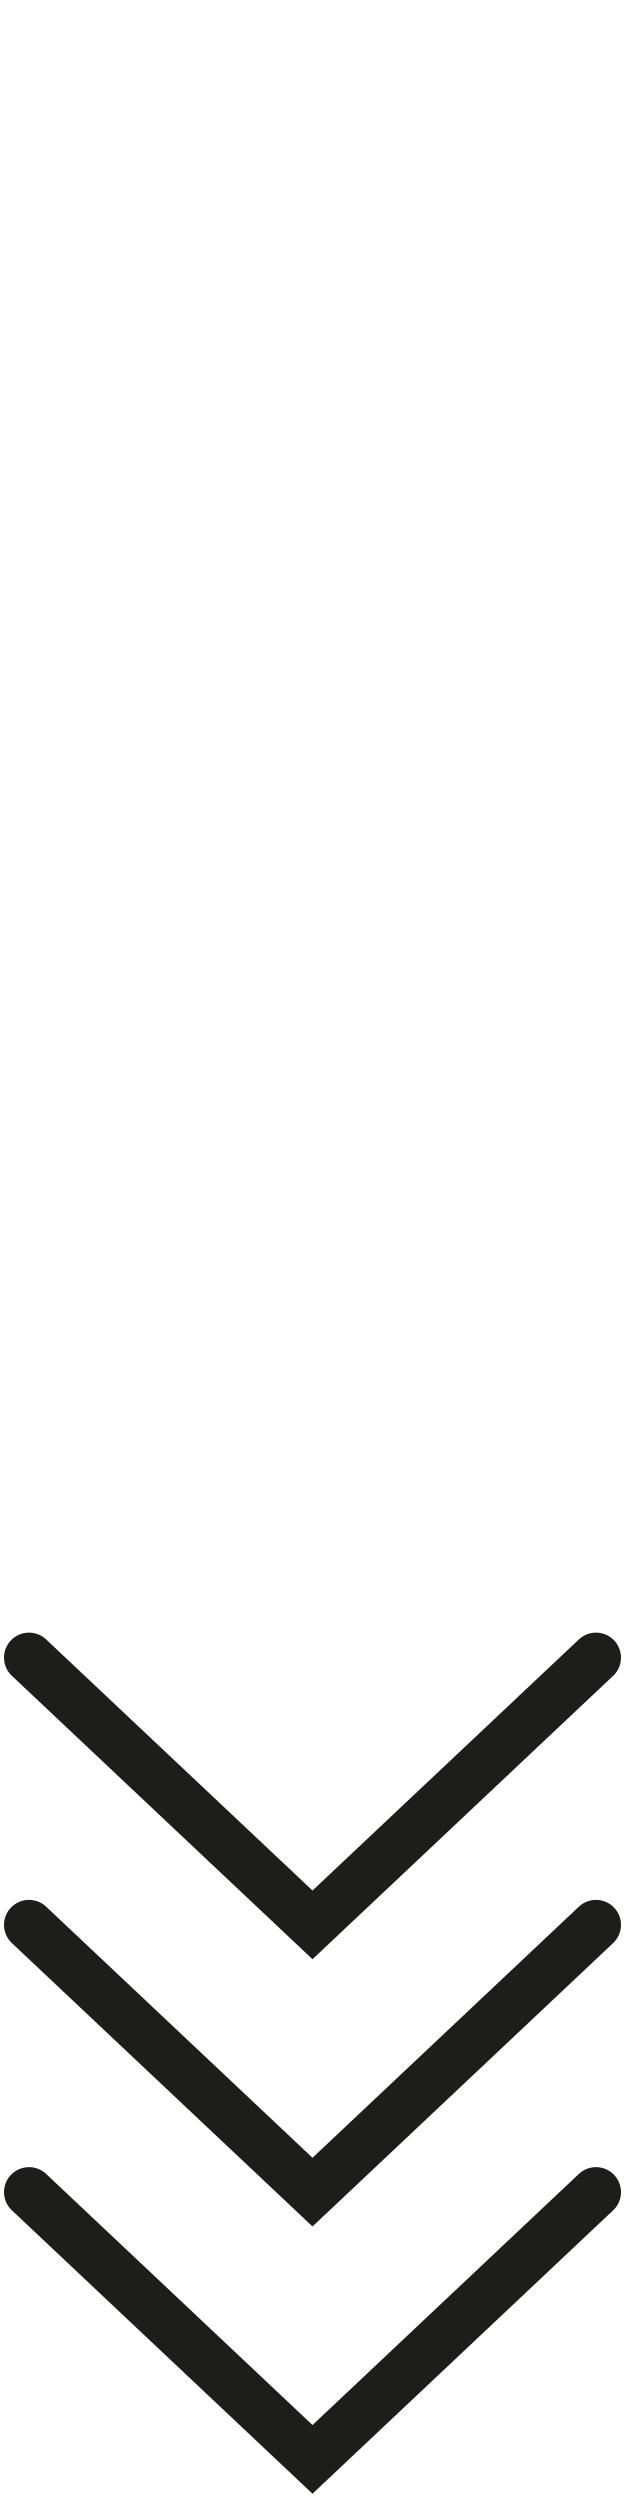
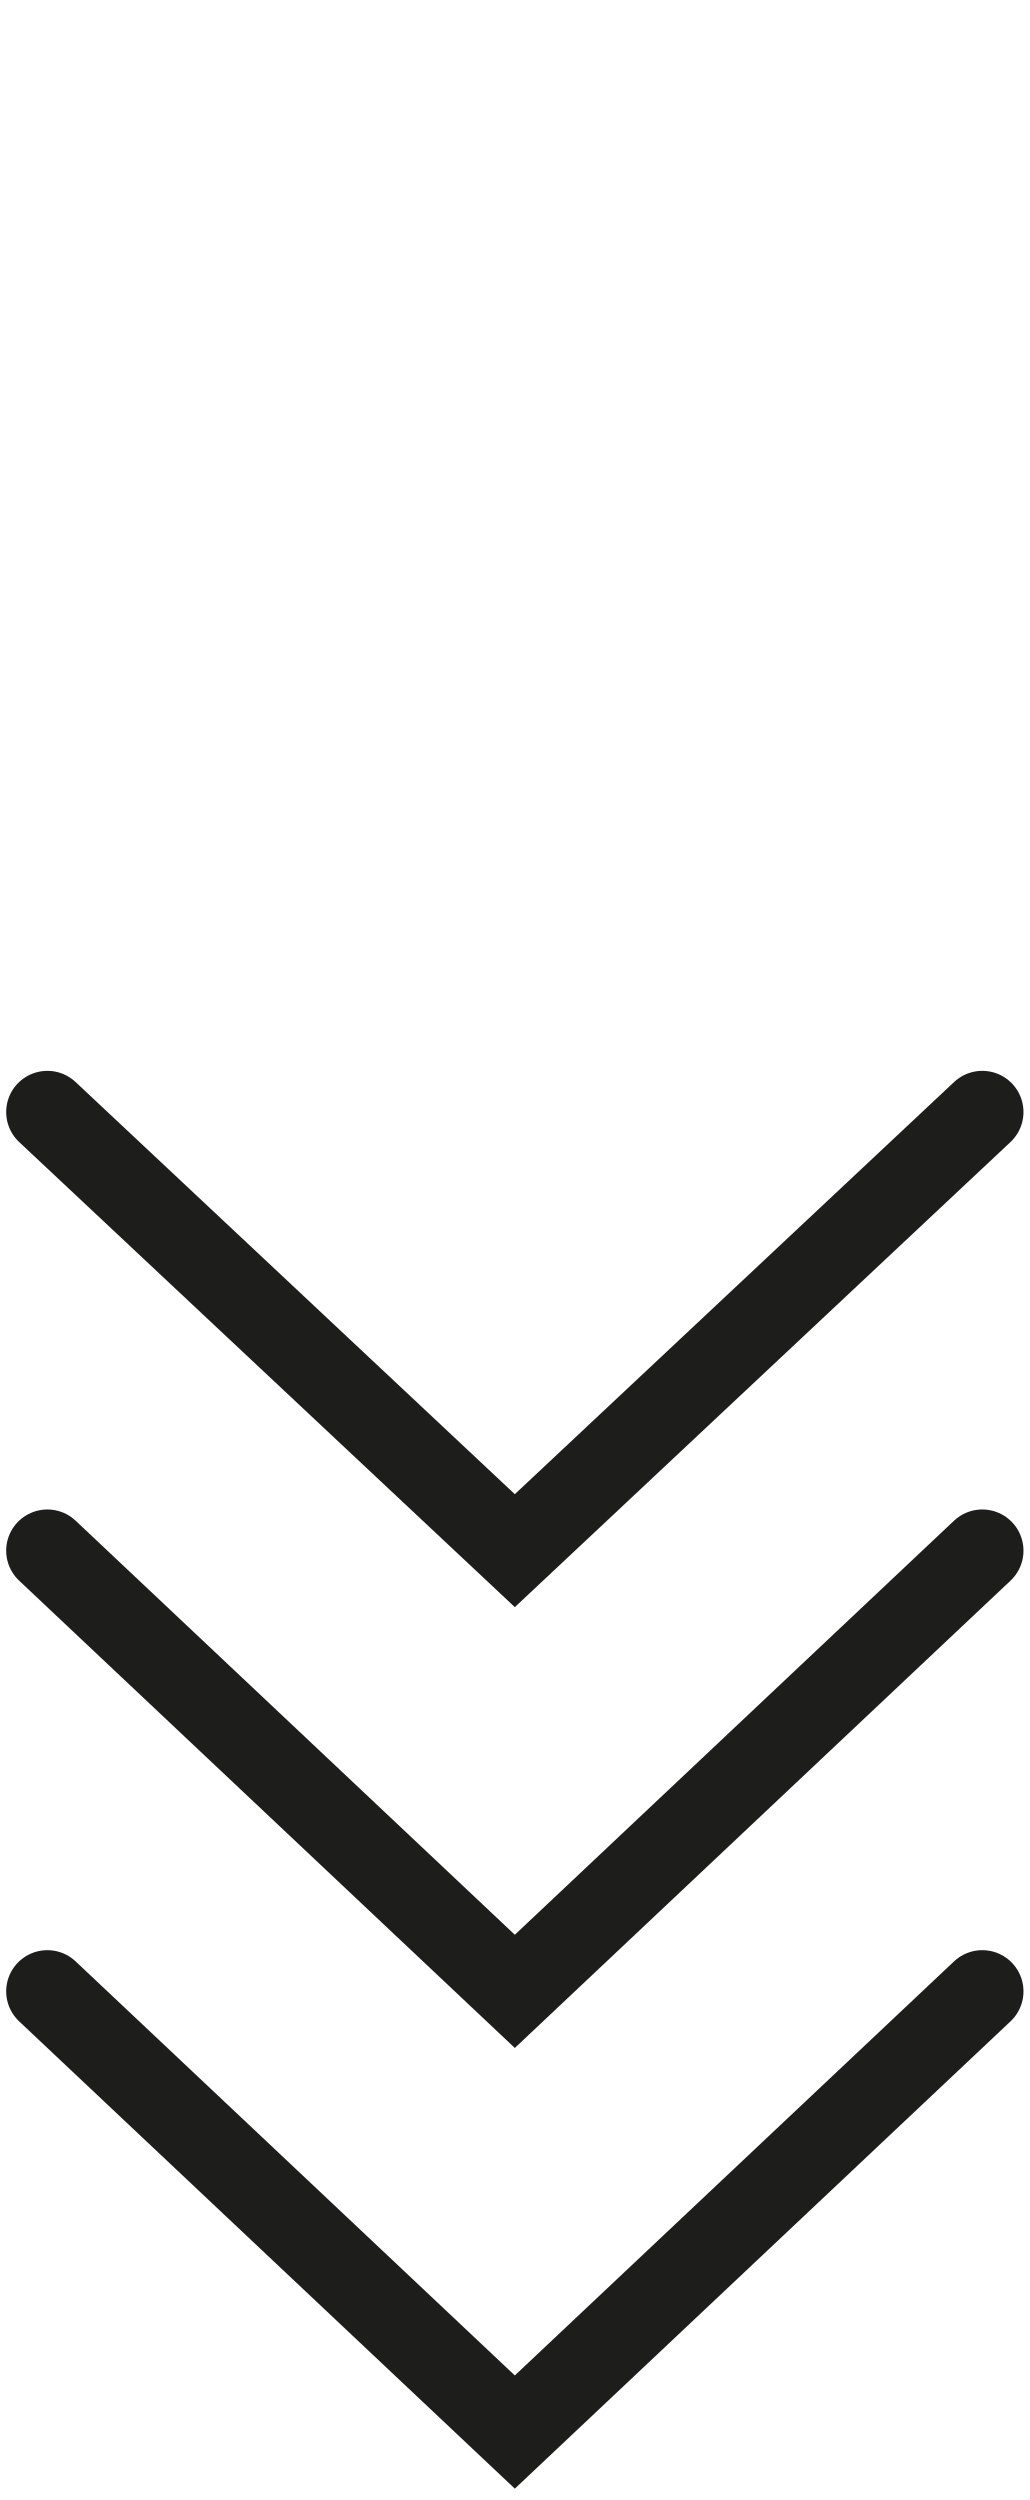
- <svg xmlns="http://www.w3.org/2000/svg" viewBox="0 0 50 200">
-   <defs>
-     <style>
-       .cls-1 {
+ <svg xmlns="http://www.w3.org/2000/svg" version="1.1" id="Livello_1" x="0px" y="0px" viewBox="0 0 50 121.4" style="enable-background:new 0 0 50 121.4;" xml:space="preserve">
+   <style type="text/css">
+ 
+ 	.st0 {
        stroke: #1d1d1b;
        stroke-linecap: round;
        stroke-miterlimit: 10;
        stroke-width: 4px;
      }

-       .cls-1, .cls-2 {
+       .st0 {
        fill: none;
      }

      
-       .cls-1 {
+       .st0 {
        animation-name: circleup, fadeout;
        animation-duration: 1s, 1s;
        animation-iteration-count: infinite, infinite;
        animation-timing-function: ease-out, linear;
      }
    
    
      @keyframes circleup {
        0% {
          transform: translateY(-50px);
        }
        100% {
          transform: translateY(0);
        }
      }

      @keyframes fadeout {
        80% {
          opacity: 1;
        }
        100% {
          opacity: 0;
        }
      }

-     </style>
-   </defs>
-   <g id="Livello_1" data-name="Livello 1">
-     <rect class="cls-2" width="50" height="200" />
-   </g>
-   <g id="Livello_2" data-name="Livello 2">
-     <polyline class="cls-1" points="47.68 175.37 25 196.75 2.32 175.37" />
-     <polyline class="cls-1" points="47.68 153.99 25 175.37 2.32 153.99" />
-     <polyline class="cls-1" points="47.68 132.61 25 153.99 2.32 132.61" />
+ </style>
+   <g id="Livello_2_00000041258849609937631390000007627471124543929985_">
+     <polyline class="st0" points="47.7,96.7 25,118.1 2.3,96.7  " />
+     <polyline class="st0" points="47.7,75.3 25,96.7 2.3,75.3  " />
+     <polyline class="st0" points="47.7,54 25,75.3 2.3,54  " />
  </g>
</svg>
